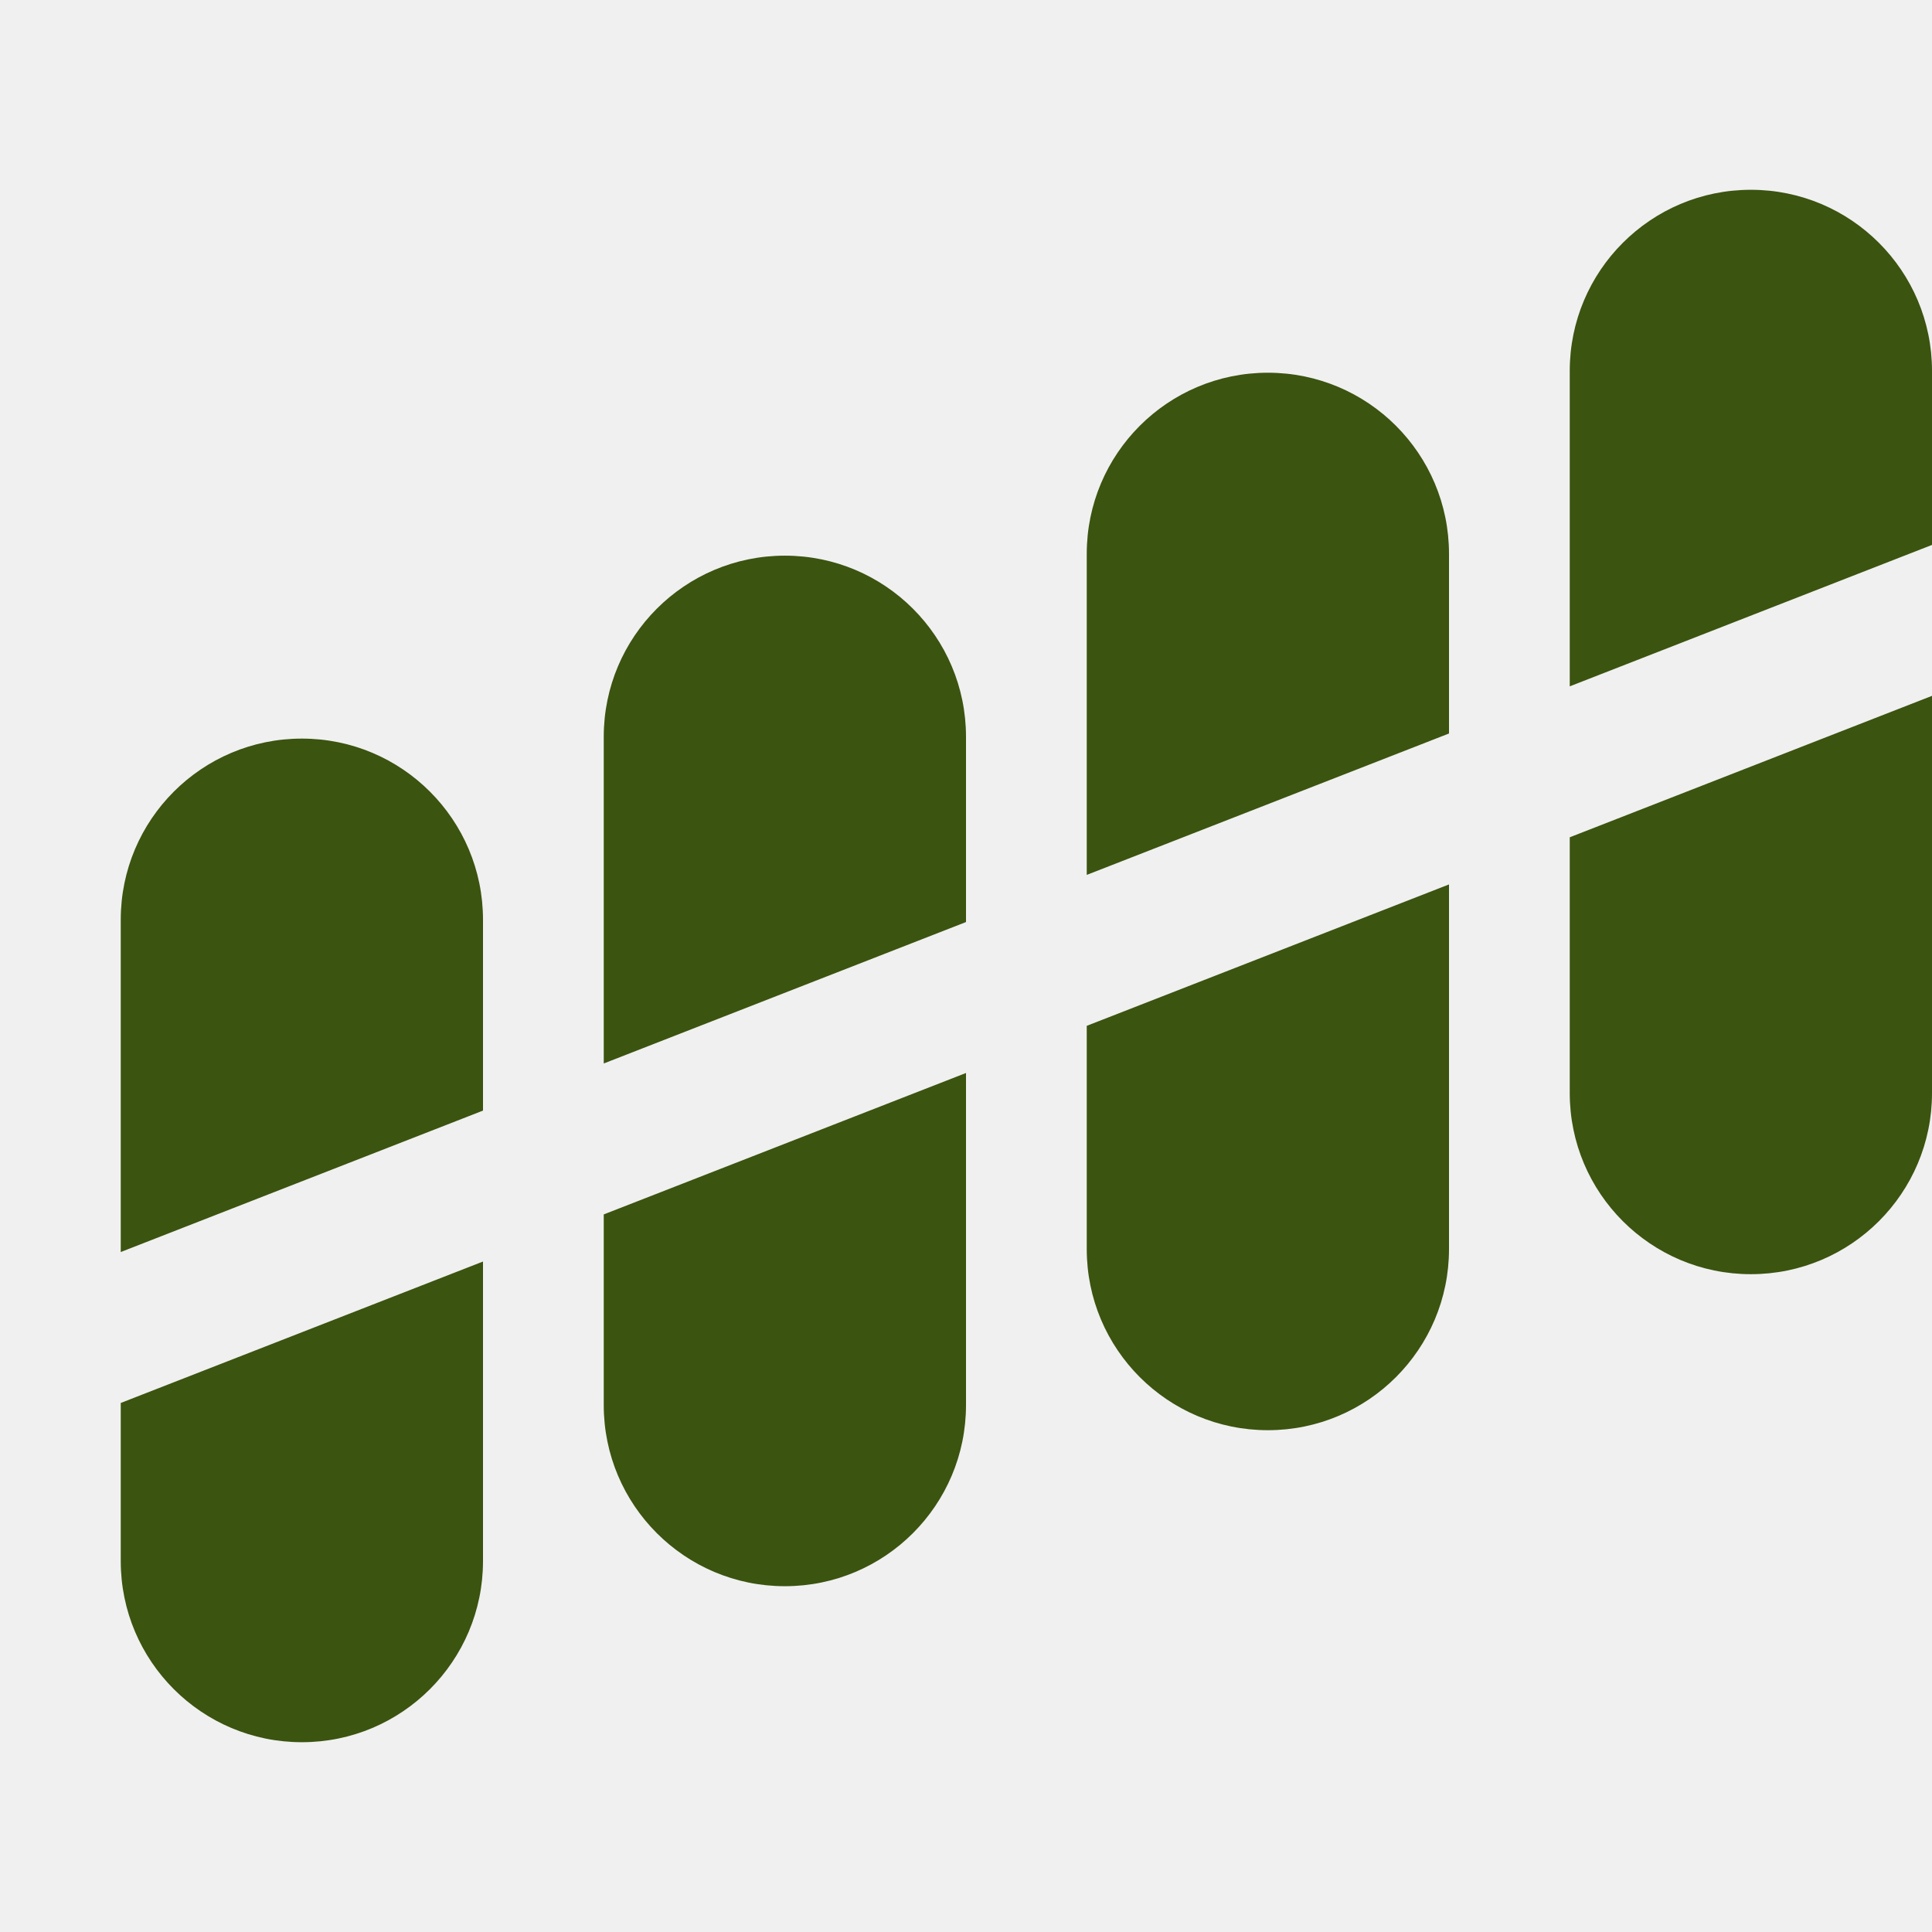
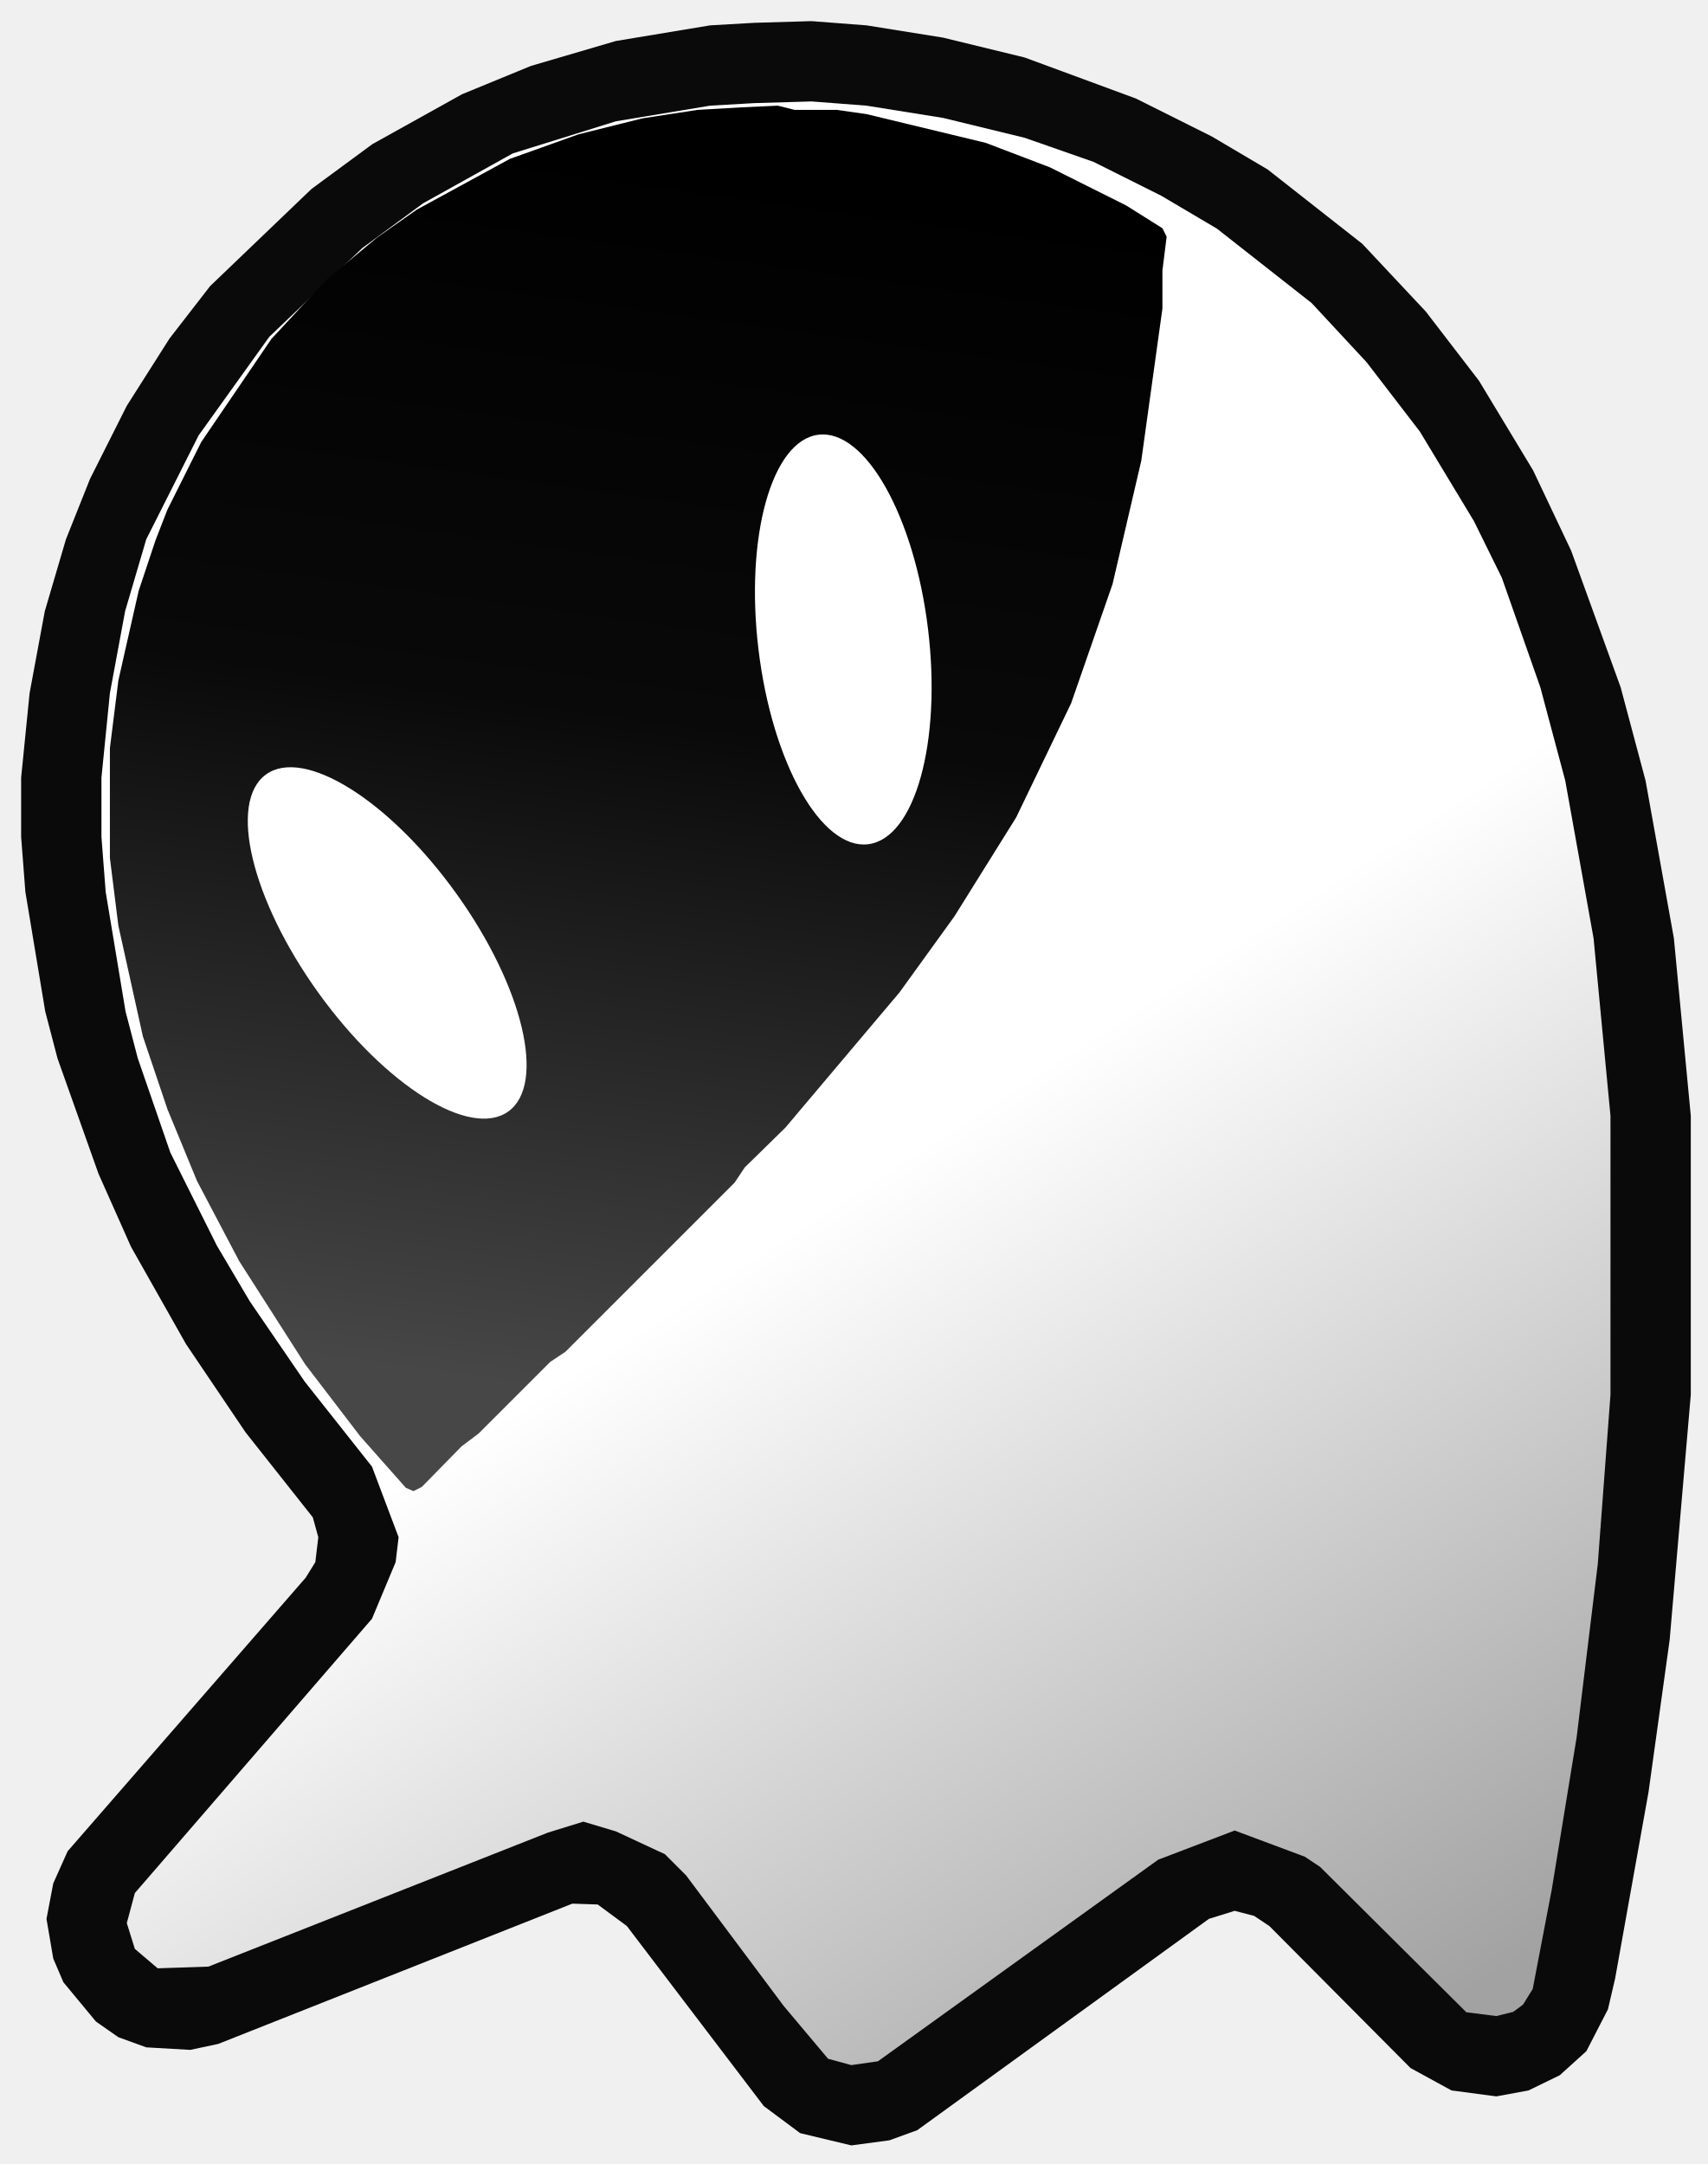
- <svg xmlns="http://www.w3.org/2000/svg" viewBox="0 0 64 64" role="img" aria-label="Veyl">
-   <path fill="#3B5410" d="M52 27.736 64 23.051V36.209C64 39.523 61.314 42.209 58 42.209C54.686 42.209 52 39.523 52 36.209V27.736ZM36 33.982 48 29.298V41.377C48 44.691 45.314 47.377 42 47.377C38.686 47.377 36 44.691 36 41.377V33.982ZM4 30.467C4 27.153 6.686 24.467 10 24.467C13.314 24.467 16 27.153 16 30.467V36.79L4 41.475ZM20 40.229 32 35.544V46.545C32 49.858 29.314 52.545 26 52.545C22.686 52.545 20 49.858 20 46.545V40.229ZM20 24.407C20 21.093 22.686 18.407 26 18.407C29.314 18.407 32 21.093 32 24.407V30.544L20 35.229ZM36 18.347C36 15.033 38.686 12.347 42 12.347C45.314 12.347 48 15.033 48 18.347V24.298L36 28.982ZM52 12.287C52 8.974 54.686 6.287 58 6.287C61.314 6.287 64 8.974 64 12.287V18.051L52 22.736ZM4 46.475 16 41.79V51.713C16 55.026 13.314 57.713 10 57.713C6.686 57.713 4 55.026 4 51.713V46.475Z" />
+ <svg xmlns="http://www.w3.org/2000/svg" viewBox="288 258 404 512" role="img" aria-label="Veyl">
+   <defs>
+     <linearGradient id="lb" gradientUnits="userSpaceOnUse" x1="520" y1="520" x2="650" y2="720">
+       <stop offset="0" stop-color="#fff" />
+       <stop offset="1" stop-color="#a2a2a2" />
+     </linearGradient>
+     <linearGradient id="lh" gradientUnits="userSpaceOnUse" x1="480" y1="300" x2="440" y2="590">
+       <stop offset="0" stop-color="#000" />
+       <stop offset=".45" stop-color="#090909" />
+       <stop offset="1" stop-color="#474747" />
+     </linearGradient>
+   </defs>
+   <path d="M466.4 263.4L480 263L493 264L511.1 266.9L530.4 271.6L556.7 281.3L574.7 290.3L587.9 298.1L610.3 315.7L625.3 331.7L637.9 348.1L650.7 369.3L659.7 388.3L671.4 420.6L677.3 442.7L684 480L688 522L688 588L683 646L678 682L670.1 726.1L668.4 733.4L663.3 743.3L657 749L649.6 752.6L642 754L631.4 752.6L621.7 747.3L588.3 713.7L584.7 711.3L580.1 710.1L574 712L505 762L498.4 764.4L489.4 765.6L477.3 762.7L468.7 756.3L436.3 713.7L429.4 708.6L423.4 708.4L339.6 741.6L333 743L322.6 742.4L316 740L310.7 736.3L303 727L300.6 721.4L299 712L300.6 703.6L304 696L360.3 631.3L362.6 627.6L363.3 621.7L362 617L346.1 596.9L332 576L319 553L311.3 535.7L301.6 508.4L298.7 497.3L294 469L293 456L293 442L295 422L298.6 402.6L303.6 385.6L309.3 371.3L318 354L328.1 338.1L337.7 325.7L361.7 302.7L376.1 292.1L397.3 280.3L413.6 273.6L433.7 267.7L456 264Z" fill="#0A0A0B" />
+   <path d="M466.4 282.4L480 282L493 283L511.1 285.9L530.4 290.6L546.7 296.3L562.7 304.3L575.9 312.1L598.3 329.7L611.3 343.7L623.9 360.1L636.7 381.3L643.3 394.7L652.4 420.6L658.3 442.7L665 480L669 522L669 588L666 628L661 669L655.1 705.1L650.6 728.6L648.3 732.3L646 734L642 735L634.9 734.1L600.3 699.7L596.7 697.3L580.1 691.1L562 698L495.7 745.7L489.4 746.6L483.9 745.1L473.4 732.6L450.3 701.7L445.3 696.7L433.7 691.3L426 689L417.6 691.6L337.3 723.3L325.3 723.7L319.9 719.1L318 713L319.9 705.9L376 641L381.6 627.6L382.3 621.7L376 605L360.1 584.9L347.1 565.9L339.3 552.7L328.3 530.7L320.6 508.4L317.7 497.3L313 469L312 456L312 442L314 422L317.6 402.6L322.6 385.6L335 361L351.7 337.7L373.7 316.7L388.1 306.1L409.3 294.3L433.7 286.7L456 283Z" fill="url(#lb)" />
+   <path d="M463.4 283.4L472 283L476 284L486 284L493 285L521.2 291.8L536.4 297.6L554.4 306.6L563 312L564 314L563 322L563 331L558 367L551.2 396.2L541.4 424.4L528.4 451.4L513.8 474.8L500.8 492.8L473.8 524.8L464.2 534.2L461.8 537.8L421.8 577.8L418.2 580.2L401.2 597.2L397.2 600.2L387.8 609.8L385.8 610.8L384 610L373.2 597.8L360.2 580.8L344.6 556.4L334.6 537.4L327.6 520.4L321.8 503.2L316 477L314 461L314 435L316 419L320.8 397.8L324.8 385.8L327.6 378.6L335.6 362.6L352.2 338.2L365.2 324.2L377.2 314.2L386.6 307.6L408.6 295.6L424.8 289.8L440 286L453 284Z" fill="url(#lh)" />
+   <ellipse cx="379.6" cy="481.1" rx="49.1" ry="20.1" transform="rotate(54.3 379.6 481.1)" fill="#fff" />
+   <ellipse cx="487.5" cy="409.3" rx="48.8" ry="20.2" transform="rotate(83.1 487.5 409.3)" fill="#fff" />
</svg>
